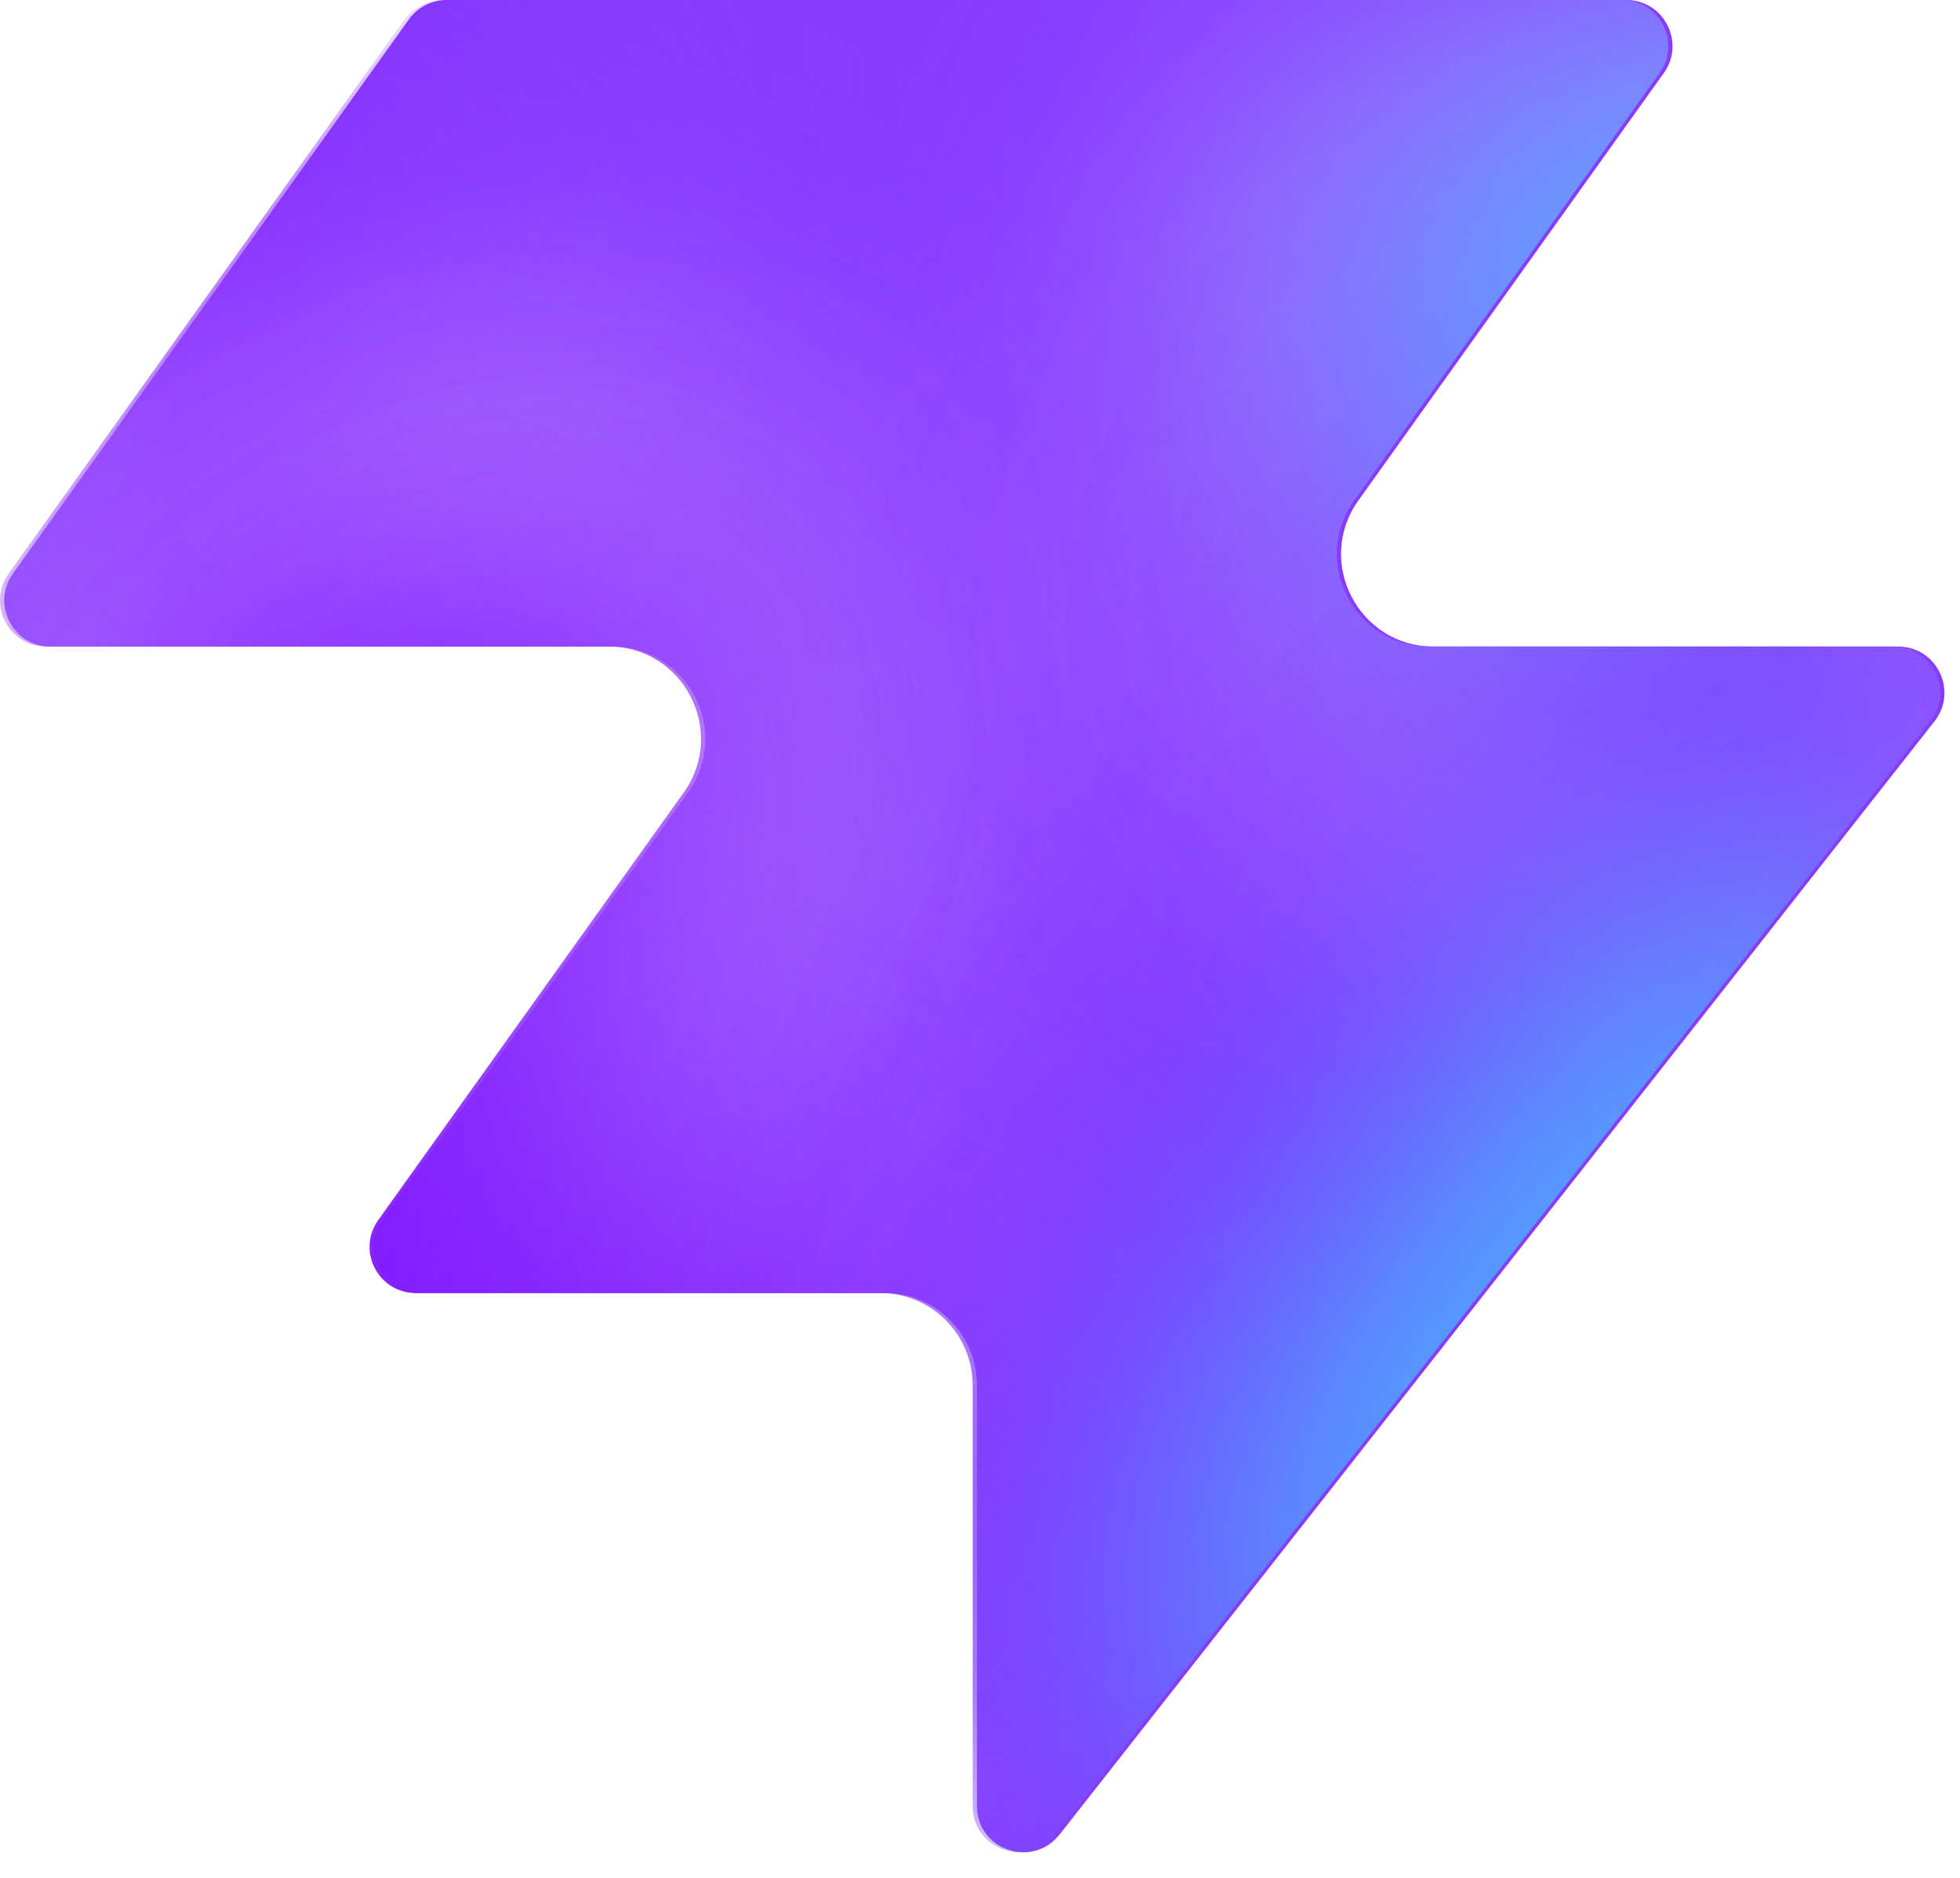
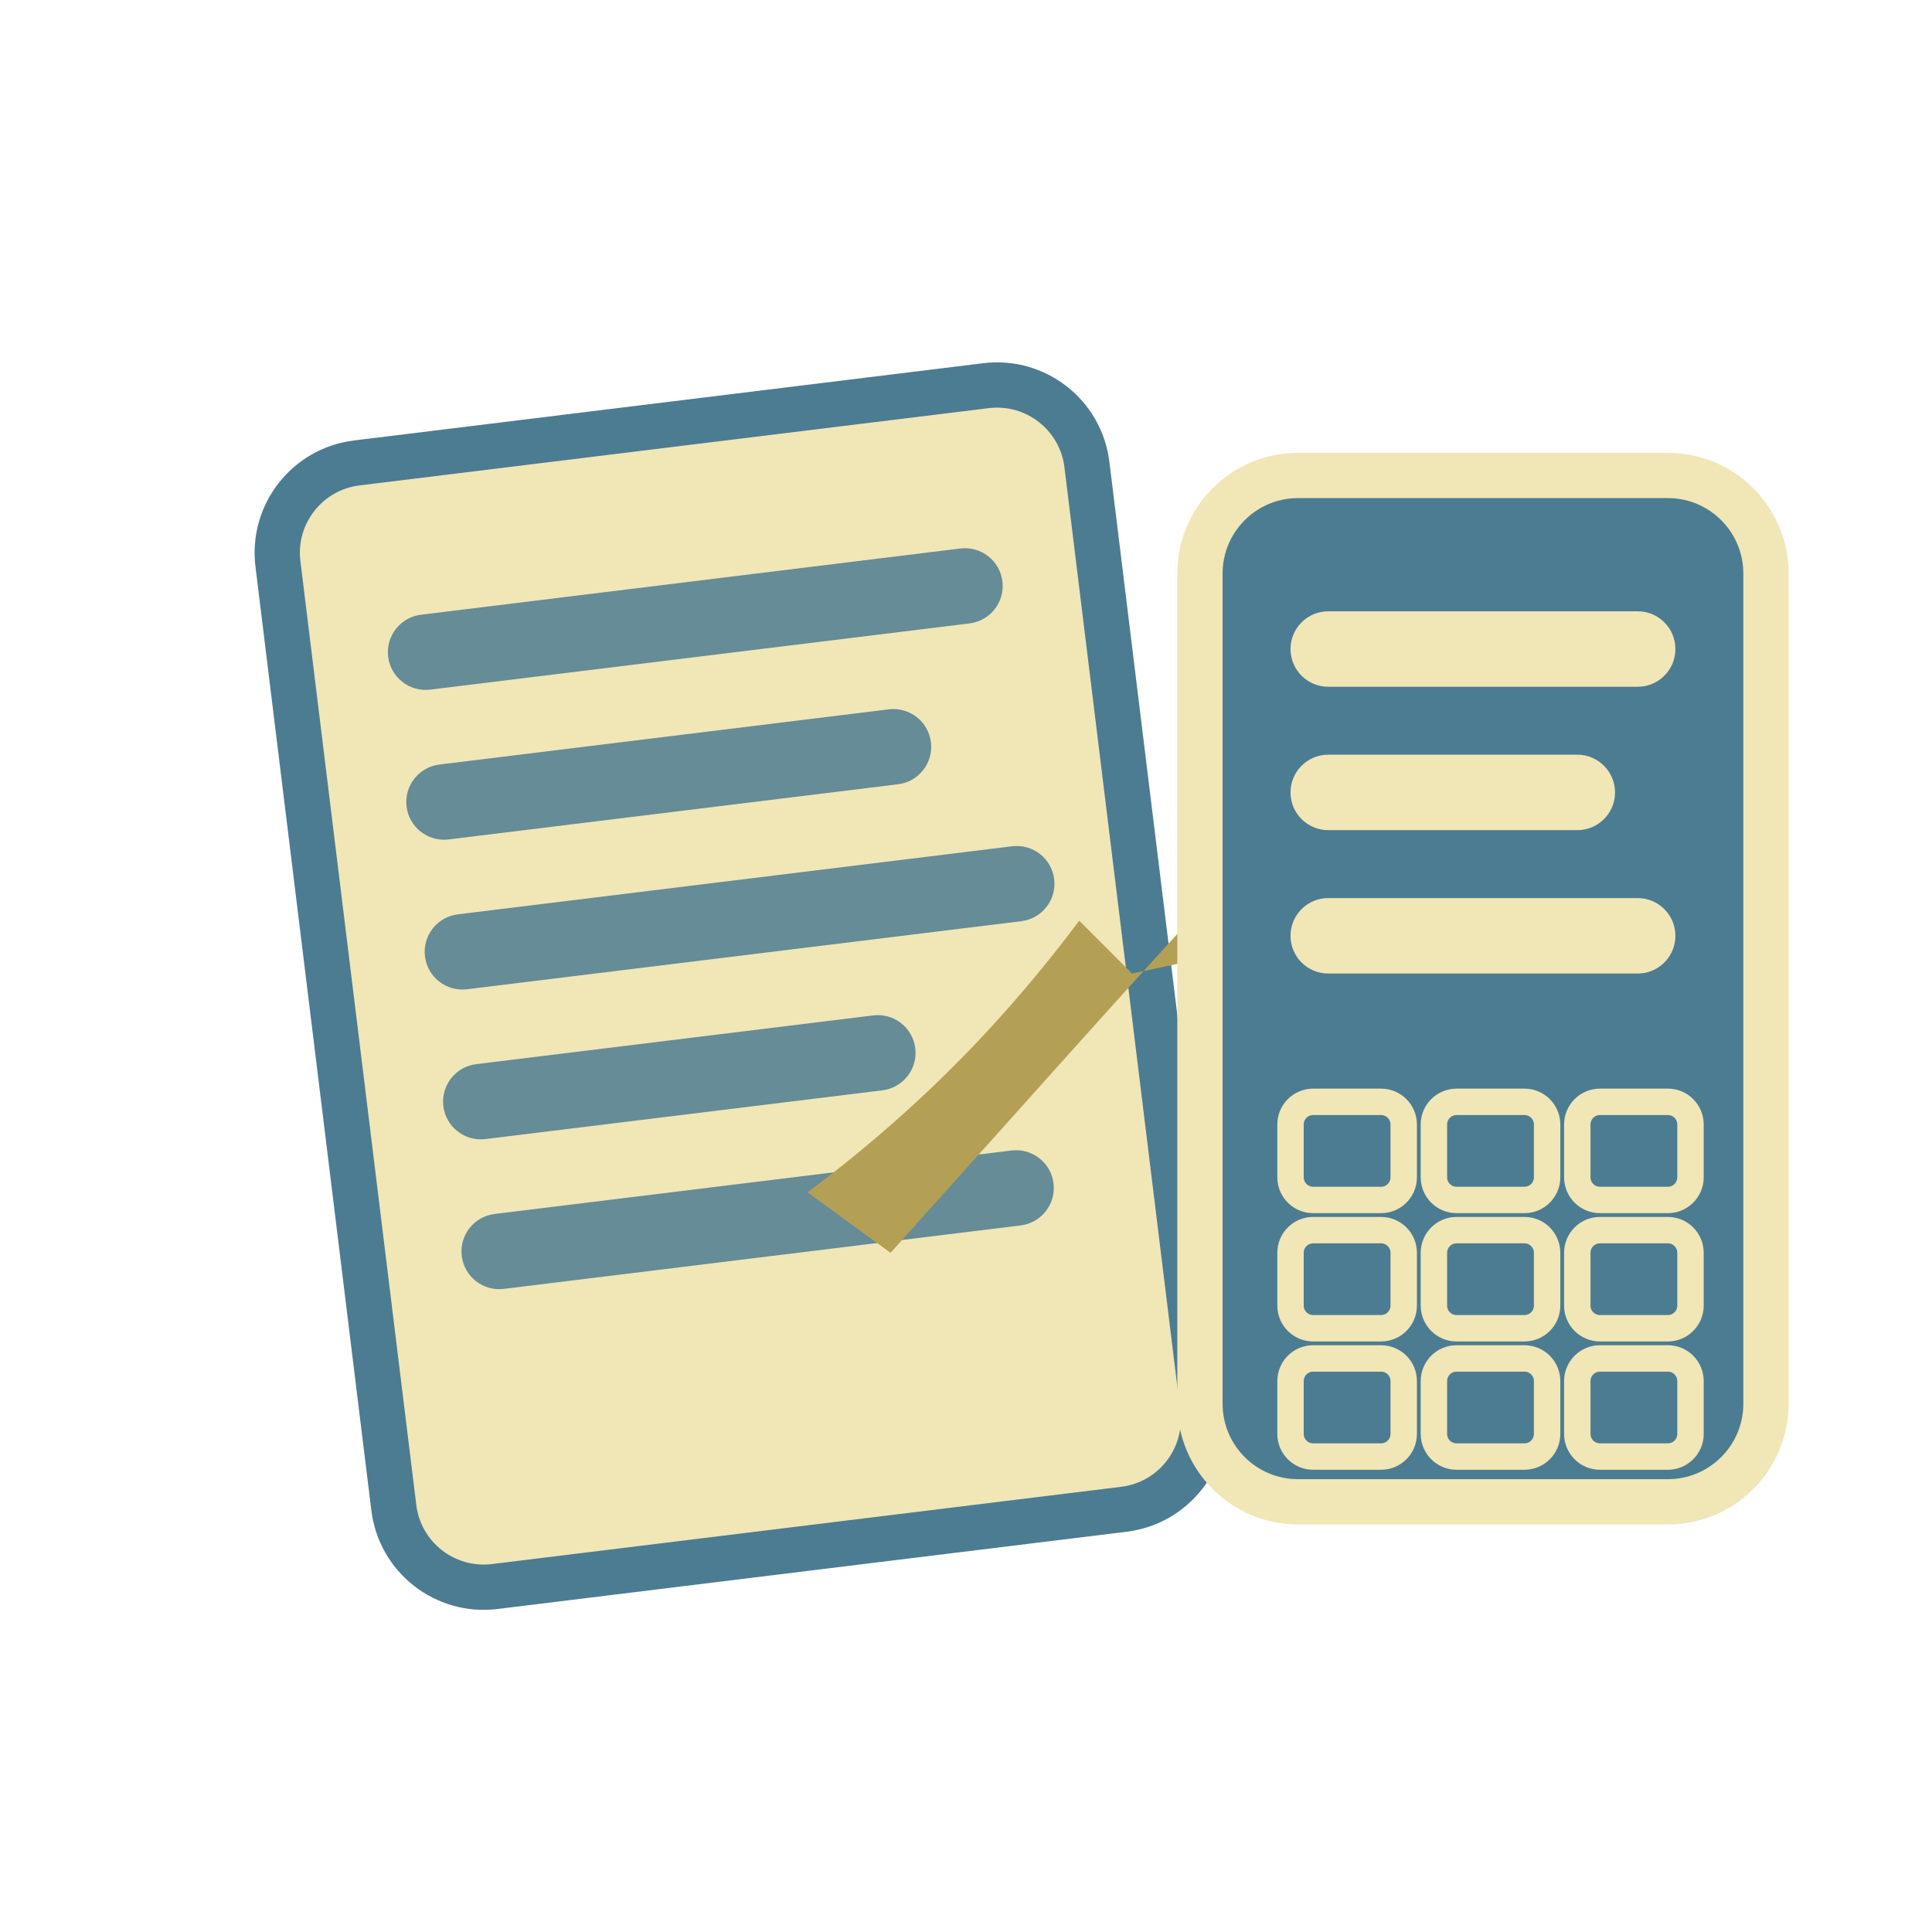
- <svg xmlns="http://www.w3.org/2000/svg" width="48" height="46" fill="none" viewBox="0 0 48 46">
-   <path fill="#863bff" d="M25.946 44.938c-.664.845-2.021.375-2.021-.698V33.937a2.26 2.26 0 0 0-2.262-2.262H10.287c-.92 0-1.456-1.04-.92-1.788l7.48-10.471c1.07-1.497 0-3.578-1.842-3.578H1.237c-.92 0-1.456-1.04-.92-1.788L10.013.474c.214-.297.556-.474.92-.474h28.894c.92 0 1.456 1.04.92 1.788l-7.48 10.471c-1.07 1.498 0 3.579 1.842 3.579h11.377c.943 0 1.473 1.088.89 1.83L25.947 44.94z" style="fill:#863bff;fill:color(display-p3 .525 .23 1);fill-opacity:1" />
-   <mask id="a" width="48" height="46" x="0" y="0" maskUnits="userSpaceOnUse" style="mask-type:alpha">
-     <path fill="#000" d="M25.842 44.938c-.664.844-2.021.375-2.021-.698V33.937a2.26 2.26 0 0 0-2.262-2.262H10.183c-.92 0-1.456-1.04-.92-1.788l7.48-10.471c1.07-1.498 0-3.579-1.842-3.579H1.133c-.92 0-1.456-1.04-.92-1.787L9.91.473c.214-.297.556-.474.92-.474h28.894c.92 0 1.456 1.04.92 1.788l-7.48 10.471c-1.07 1.498 0 3.578 1.842 3.578h11.377c.943 0 1.473 1.088.89 1.832L25.843 44.94z" style="fill:#000;fill-opacity:1" />
-   </mask>
-   <g mask="url(#a)">
-     <g filter="url(#b)">
-       <ellipse cx="5.508" cy="14.704" fill="#ede6ff" rx="5.508" ry="14.704" style="fill:#ede6ff;fill:color(display-p3 .927 .903 1);fill-opacity:1" transform="matrix(.00324 1 1 -.00324 -4.47 31.516)" />
-     </g>
-     <g filter="url(#c)">
-       <ellipse cx="10.399" cy="29.851" fill="#ede6ff" rx="10.399" ry="29.851" style="fill:#ede6ff;fill:color(display-p3 .927 .903 1);fill-opacity:1" transform="matrix(.00324 1 1 -.00324 -39.328 7.883)" />
-     </g>
-     <g filter="url(#d)">
-       <ellipse cx="5.508" cy="30.487" fill="#7e14ff" rx="5.508" ry="30.487" style="fill:#7e14ff;fill:color(display-p3 .492 .077 1);fill-opacity:1" transform="rotate(89.814 -25.913 -14.639)scale(1 -1)" />
-     </g>
-     <g filter="url(#e)">
-       <ellipse cx="5.508" cy="30.599" fill="#7e14ff" rx="5.508" ry="30.599" style="fill:#7e14ff;fill:color(display-p3 .492 .077 1);fill-opacity:1" transform="rotate(89.814 -32.644 -3.334)scale(1 -1)" />
-     </g>
-     <g filter="url(#f)">
-       <ellipse cx="5.508" cy="30.599" fill="#7e14ff" rx="5.508" ry="30.599" style="fill:#7e14ff;fill:color(display-p3 .492 .077 1);fill-opacity:1" transform="matrix(.00324 1 1 -.00324 -34.34 30.47)" />
-     </g>
-     <g filter="url(#g)">
-       <ellipse cx="14.072" cy="22.078" fill="#ede6ff" rx="14.072" ry="22.078" style="fill:#ede6ff;fill:color(display-p3 .927 .903 1);fill-opacity:1" transform="rotate(93.35 24.506 48.493)scale(-1 1)" />
-     </g>
-     <g filter="url(#h)">
-       <ellipse cx="3.47" cy="21.501" fill="#7e14ff" rx="3.47" ry="21.501" style="fill:#7e14ff;fill:color(display-p3 .492 .077 1);fill-opacity:1" transform="rotate(89.009 28.708 47.59)scale(-1 1)" />
-     </g>
-     <g filter="url(#i)">
-       <ellipse cx="3.47" cy="21.501" fill="#7e14ff" rx="3.47" ry="21.501" style="fill:#7e14ff;fill:color(display-p3 .492 .077 1);fill-opacity:1" transform="rotate(89.009 28.708 47.59)scale(-1 1)" />
-     </g>
-     <g filter="url(#j)">
-       <ellipse cx=".387" cy="8.972" fill="#7e14ff" rx="4.407" ry="29.108" style="fill:#7e14ff;fill:color(display-p3 .492 .077 1);fill-opacity:1" transform="rotate(39.51 .387 8.972)" />
-     </g>
-     <g filter="url(#k)">
-       <ellipse cx="47.523" cy="-6.092" fill="#7e14ff" rx="4.407" ry="29.108" style="fill:#7e14ff;fill:color(display-p3 .492 .077 1);fill-opacity:1" transform="rotate(37.892 47.523 -6.092)" />
-     </g>
-     <g filter="url(#l)">
-       <ellipse cx="41.412" cy="6.333" fill="#47bfff" rx="5.971" ry="9.665" style="fill:#47bfff;fill:color(display-p3 .28 .748 1);fill-opacity:1" transform="rotate(37.892 41.412 6.333)" />
-     </g>
-     <g filter="url(#m)">
-       <ellipse cx="-1.879" cy="38.332" fill="#7e14ff" rx="4.407" ry="29.108" style="fill:#7e14ff;fill:color(display-p3 .492 .077 1);fill-opacity:1" transform="rotate(37.892 -1.88 38.332)" />
-     </g>
-     <g filter="url(#n)">
-       <ellipse cx="-1.879" cy="38.332" fill="#7e14ff" rx="4.407" ry="29.108" style="fill:#7e14ff;fill:color(display-p3 .492 .077 1);fill-opacity:1" transform="rotate(37.892 -1.88 38.332)" />
-     </g>
-     <g filter="url(#o)">
-       <ellipse cx="35.651" cy="29.907" fill="#7e14ff" rx="4.407" ry="29.108" style="fill:#7e14ff;fill:color(display-p3 .492 .077 1);fill-opacity:1" transform="rotate(37.892 35.651 29.907)" />
-     </g>
-     <g filter="url(#p)">
-       <ellipse cx="38.418" cy="32.4" fill="#47bfff" rx="5.971" ry="15.297" style="fill:#47bfff;fill:color(display-p3 .28 .748 1);fill-opacity:1" transform="rotate(37.892 38.418 32.4)" />
+ <svg xmlns="http://www.w3.org/2000/svg" viewBox="0 0 512 512" width="512" height="512">
+   <g transform="rotate(-7 256 256)">
+     <rect x="88" y="104" width="216" height="300" rx="24" fill="#F1E6B6" stroke="#4C7C92" stroke-width="12" />
+     <g fill="#4C7C92" opacity="0.85">
+       <rect x="114" y="146" width="164" height="20" rx="10" />
+       <rect x="114" y="186" width="140" height="20" rx="10" />
+       <rect x="114" y="226" width="168" height="20" rx="10" />
+       <rect x="114" y="266" width="126" height="20" rx="10" />
+       <rect x="114" y="306" width="158" height="20" rx="10" />
    </g>
  </g>
-   <defs>
-     <filter id="b" width="60.045" height="41.654" x="-19.77" y="16.149" color-interpolation-filters="sRGB" filterUnits="userSpaceOnUse">
-       <feFlood flood-opacity="0" result="BackgroundImageFix" />
-       <feBlend in="SourceGraphic" in2="BackgroundImageFix" result="shape" />
-       <feGaussianBlur result="effect1_foregroundBlur_2002_17158" stdDeviation="7.659" />
-     </filter>
-     <filter id="c" width="90.34" height="51.437" x="-54.613" y="-7.533" color-interpolation-filters="sRGB" filterUnits="userSpaceOnUse">
-       <feFlood flood-opacity="0" result="BackgroundImageFix" />
-       <feBlend in="SourceGraphic" in2="BackgroundImageFix" result="shape" />
-       <feGaussianBlur result="effect1_foregroundBlur_2002_17158" stdDeviation="7.659" />
-     </filter>
-     <filter id="d" width="79.355" height="29.4" x="-49.64" y="2.03" color-interpolation-filters="sRGB" filterUnits="userSpaceOnUse">
-       <feFlood flood-opacity="0" result="BackgroundImageFix" />
-       <feBlend in="SourceGraphic" in2="BackgroundImageFix" result="shape" />
-       <feGaussianBlur result="effect1_foregroundBlur_2002_17158" stdDeviation="4.596" />
-     </filter>
-     <filter id="e" width="79.579" height="29.4" x="-45.045" y="20.029" color-interpolation-filters="sRGB" filterUnits="userSpaceOnUse">
-       <feFlood flood-opacity="0" result="BackgroundImageFix" />
-       <feBlend in="SourceGraphic" in2="BackgroundImageFix" result="shape" />
-       <feGaussianBlur result="effect1_foregroundBlur_2002_17158" stdDeviation="4.596" />
-     </filter>
-     <filter id="f" width="79.579" height="29.4" x="-43.513" y="21.178" color-interpolation-filters="sRGB" filterUnits="userSpaceOnUse">
-       <feFlood flood-opacity="0" result="BackgroundImageFix" />
-       <feBlend in="SourceGraphic" in2="BackgroundImageFix" result="shape" />
-       <feGaussianBlur result="effect1_foregroundBlur_2002_17158" stdDeviation="4.596" />
-     </filter>
-     <filter id="g" width="74.749" height="58.852" x="15.756" y="-17.901" color-interpolation-filters="sRGB" filterUnits="userSpaceOnUse">
-       <feFlood flood-opacity="0" result="BackgroundImageFix" />
-       <feBlend in="SourceGraphic" in2="BackgroundImageFix" result="shape" />
-       <feGaussianBlur result="effect1_foregroundBlur_2002_17158" stdDeviation="7.659" />
-     </filter>
-     <filter id="h" width="61.377" height="25.362" x="23.548" y="2.284" color-interpolation-filters="sRGB" filterUnits="userSpaceOnUse">
-       <feFlood flood-opacity="0" result="BackgroundImageFix" />
-       <feBlend in="SourceGraphic" in2="BackgroundImageFix" result="shape" />
-       <feGaussianBlur result="effect1_foregroundBlur_2002_17158" stdDeviation="4.596" />
-     </filter>
-     <filter id="i" width="61.377" height="25.362" x="23.548" y="2.284" color-interpolation-filters="sRGB" filterUnits="userSpaceOnUse">
-       <feFlood flood-opacity="0" result="BackgroundImageFix" />
-       <feBlend in="SourceGraphic" in2="BackgroundImageFix" result="shape" />
-       <feGaussianBlur result="effect1_foregroundBlur_2002_17158" stdDeviation="4.596" />
-     </filter>
-     <filter id="j" width="56.045" height="63.649" x="-27.636" y="-22.853" color-interpolation-filters="sRGB" filterUnits="userSpaceOnUse">
-       <feFlood flood-opacity="0" result="BackgroundImageFix" />
-       <feBlend in="SourceGraphic" in2="BackgroundImageFix" result="shape" />
-       <feGaussianBlur result="effect1_foregroundBlur_2002_17158" stdDeviation="4.596" />
-     </filter>
-     <filter id="k" width="54.814" height="64.646" x="20.116" y="-38.415" color-interpolation-filters="sRGB" filterUnits="userSpaceOnUse">
-       <feFlood flood-opacity="0" result="BackgroundImageFix" />
-       <feBlend in="SourceGraphic" in2="BackgroundImageFix" result="shape" />
-       <feGaussianBlur result="effect1_foregroundBlur_2002_17158" stdDeviation="4.596" />
-     </filter>
-     <filter id="l" width="33.541" height="35.313" x="24.641" y="-11.323" color-interpolation-filters="sRGB" filterUnits="userSpaceOnUse">
-       <feFlood flood-opacity="0" result="BackgroundImageFix" />
-       <feBlend in="SourceGraphic" in2="BackgroundImageFix" result="shape" />
-       <feGaussianBlur result="effect1_foregroundBlur_2002_17158" stdDeviation="4.596" />
-     </filter>
-     <filter id="m" width="54.814" height="64.646" x="-29.286" y="6.009" color-interpolation-filters="sRGB" filterUnits="userSpaceOnUse">
-       <feFlood flood-opacity="0" result="BackgroundImageFix" />
-       <feBlend in="SourceGraphic" in2="BackgroundImageFix" result="shape" />
-       <feGaussianBlur result="effect1_foregroundBlur_2002_17158" stdDeviation="4.596" />
-     </filter>
-     <filter id="n" width="54.814" height="64.646" x="-29.286" y="6.009" color-interpolation-filters="sRGB" filterUnits="userSpaceOnUse">
-       <feFlood flood-opacity="0" result="BackgroundImageFix" />
-       <feBlend in="SourceGraphic" in2="BackgroundImageFix" result="shape" />
-       <feGaussianBlur result="effect1_foregroundBlur_2002_17158" stdDeviation="4.596" />
-     </filter>
-     <filter id="o" width="54.814" height="64.646" x="8.244" y="-2.416" color-interpolation-filters="sRGB" filterUnits="userSpaceOnUse">
-       <feFlood flood-opacity="0" result="BackgroundImageFix" />
-       <feBlend in="SourceGraphic" in2="BackgroundImageFix" result="shape" />
-       <feGaussianBlur result="effect1_foregroundBlur_2002_17158" stdDeviation="4.596" />
-     </filter>
-     <filter id="p" width="39.409" height="43.623" x="18.713" y="10.588" color-interpolation-filters="sRGB" filterUnits="userSpaceOnUse">
-       <feFlood flood-opacity="0" result="BackgroundImageFix" />
-       <feBlend in="SourceGraphic" in2="BackgroundImageFix" result="shape" />
-       <feGaussianBlur result="effect1_foregroundBlur_2002_17158" stdDeviation="4.596" />
-     </filter>
-   </defs>
+   <path fill="#B3A054" d="     M 214 316 C 246 292, 268 268, 286 244     L 300 258 L 356 246 L 330 200 L 316 214 L 330 228     C 302 258, 272 292, 236 332 Z" />
+   <rect x="318" y="126" width="150" height="272" rx="26" fill="#4C7C92" stroke="#F1E6B6" stroke-width="12" />
+   <g fill="#F1E6B6">
+     <rect x="342" y="162" width="102" height="20" rx="10" />
+     <rect x="342" y="200" width="86" height="20" rx="10" />
+     <rect x="342" y="238" width="102" height="20" rx="10" />
+   </g>
+   <g fill="#4C7C92" stroke="#F1E6B6" stroke-width="7">
+     <rect x="342" y="292" width="30" height="26" rx="6" />
+     <rect x="380" y="292" width="30" height="26" rx="6" />
+     <rect x="418" y="292" width="30" height="26" rx="6" />
+     <rect x="342" y="326" width="30" height="26" rx="6" />
+     <rect x="380" y="326" width="30" height="26" rx="6" />
+     <rect x="418" y="326" width="30" height="26" rx="6" />
+     <rect x="342" y="360" width="30" height="26" rx="6" />
+     <rect x="380" y="360" width="30" height="26" rx="6" />
+     <rect x="418" y="360" width="30" height="26" rx="6" />
+   </g>
</svg>
